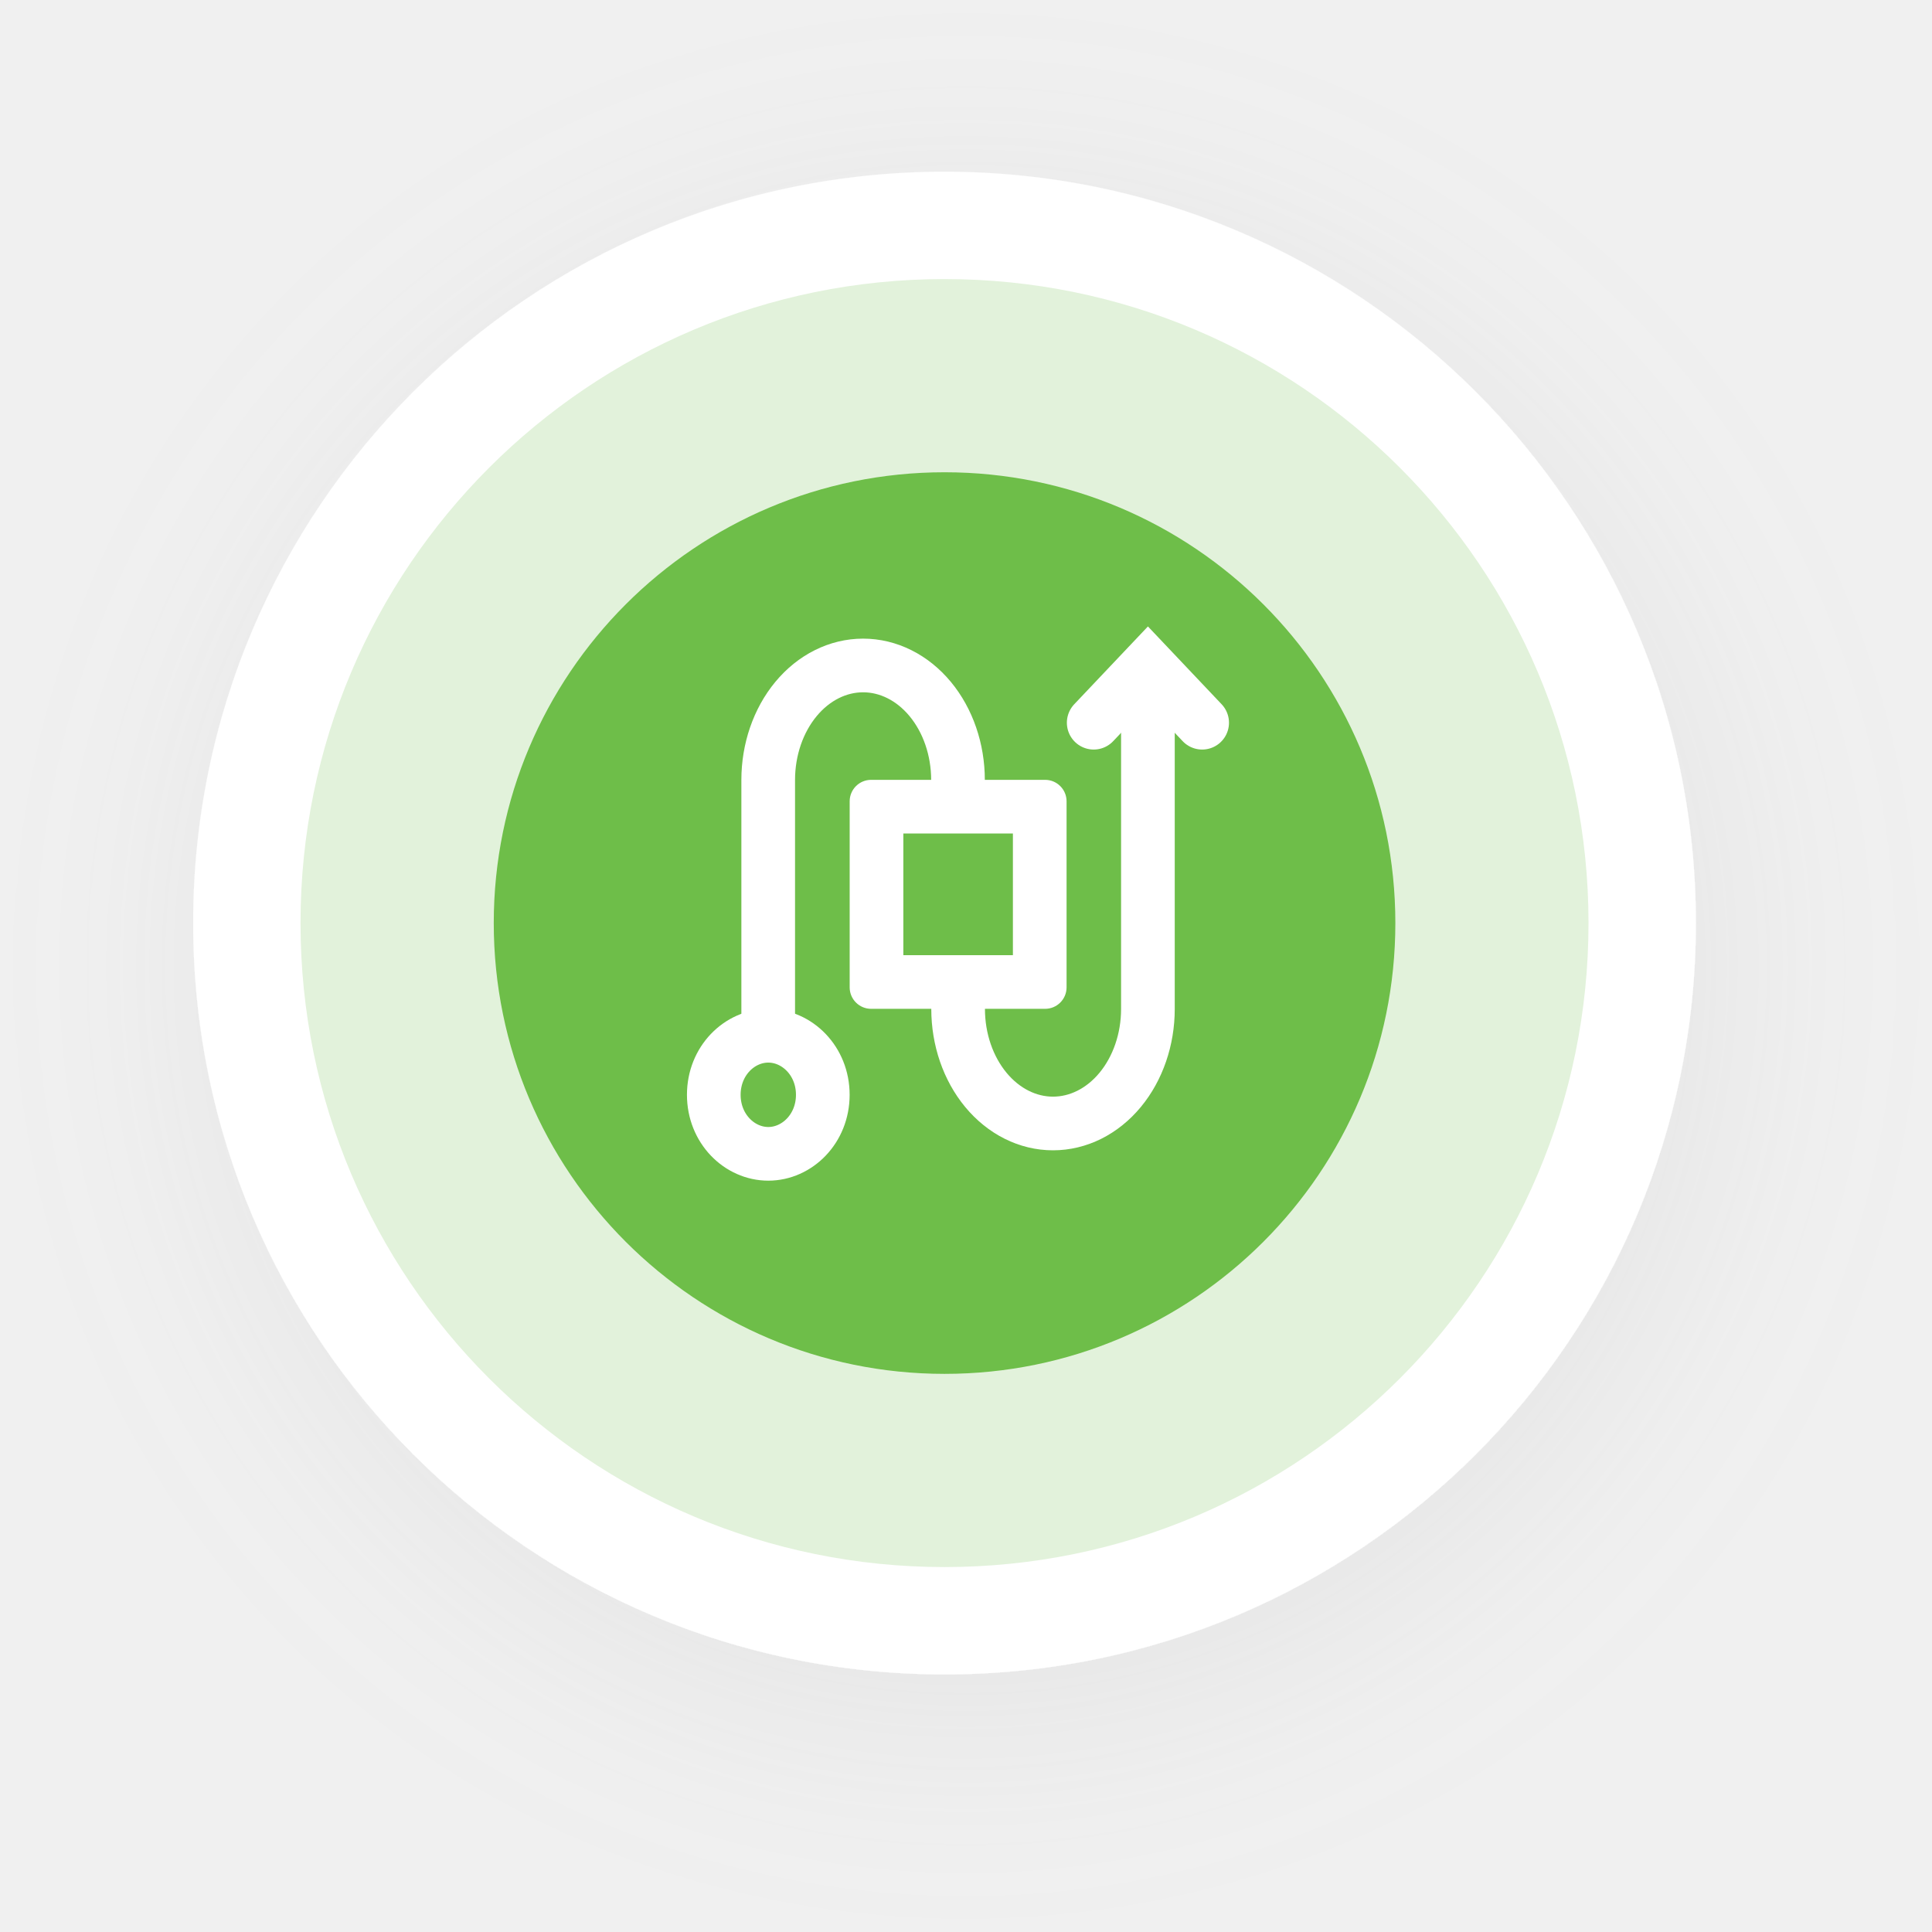
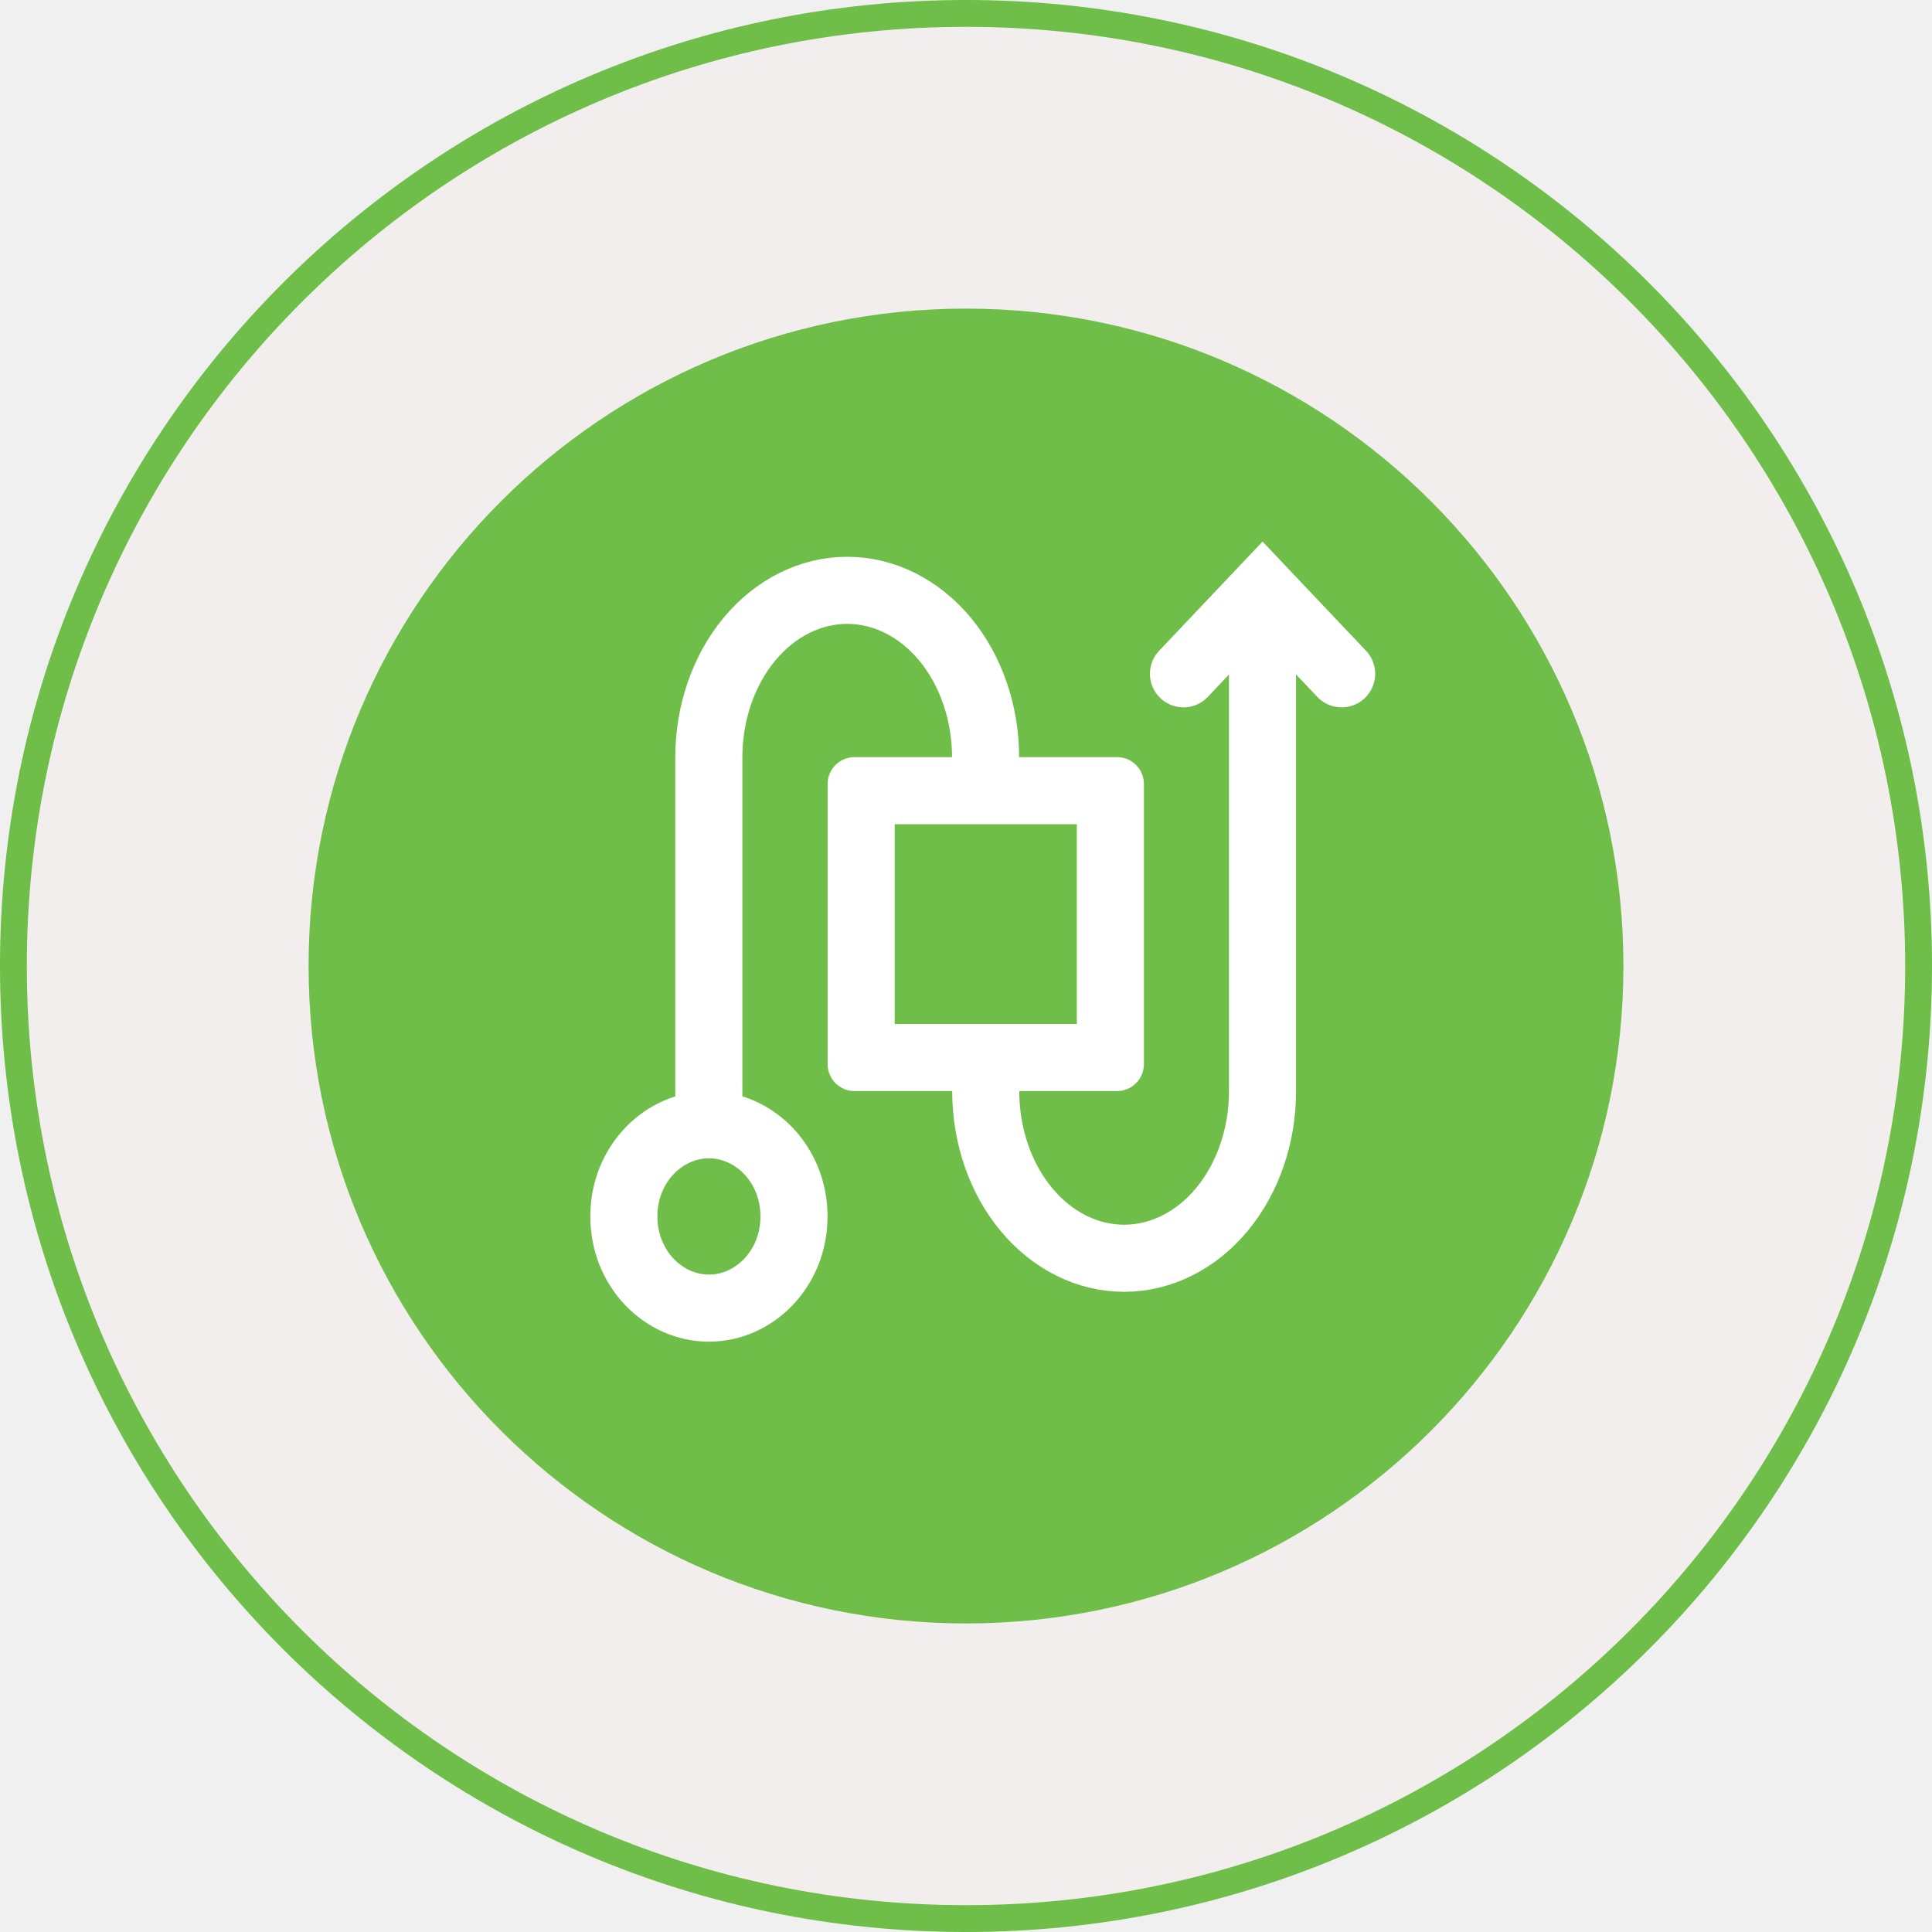
- <svg xmlns="http://www.w3.org/2000/svg" width="90" height="90" viewBox="0 0 90 90" fill="none">
-   <g filter="url(#filter0_d_563_7403)">
-     <circle cx="44" cy="43" r="35" fill="white" />
-   </g>
-   <circle cx="43.999" cy="43" r="30" fill="#E2F2DB" />
-   <path d="M44.001 64C55.599 64 65.001 54.598 65.001 43C65.001 31.402 55.599 22 44.001 22C32.403 22 23.001 31.402 23.001 43C23.001 54.598 32.403 64 44.001 64Z" fill="#6EBE49" />
-   <path d="M50.949 33.667L53.475 31L56.001 33.667" stroke="white" stroke-width="2.5" stroke-linecap="round" />
-   <path d="M38.329 51C38.329 52.584 37.129 53.75 35.79 53.75C34.451 53.75 33.251 52.584 33.251 51C33.251 49.416 34.451 48.25 35.79 48.25C37.129 48.25 38.329 49.416 38.329 51Z" stroke="white" stroke-width="2.5" />
-   <mask id="path-6-inside-1_563_7403" fill="white">
-     <rect x="39.581" y="36.328" width="10.104" height="10.667" rx="1" />
+ <svg xmlns="http://www.w3.org/2000/svg" width="72" height="72" viewBox="0 0 72 72" fill="none">
+   <circle cx="36" cy="36" r="35.5" fill="#FBE9EA" fill-opacity="0.2" stroke="#6EBE49" />
+   <path d="M36 60.501C49.531 60.501 60.5 49.532 60.5 36.001C60.5 22.47 49.531 11.501 36 11.501C22.469 11.501 11.5 22.47 11.5 36.001C11.5 49.532 22.469 60.501 36 60.501Z" fill="#6EBE49" />
+   <path d="M44.105 25.111L47.052 22L49.999 25.111" stroke="white" stroke-width="2.5" stroke-linecap="round" />
+   <path d="M29.59 45.333C29.59 47.285 28.108 48.75 26.42 48.75C24.732 48.75 23.249 47.285 23.249 45.333C23.249 43.382 24.732 41.917 26.42 41.917C28.108 41.917 29.59 43.382 29.59 45.333Z" stroke="white" stroke-width="2.5" />
+   <mask id="path-5-inside-1_731_9128" fill="white">
+     <rect x="30.843" y="28.216" width="11.787" height="12.444" rx="1" />
  </mask>
-   <rect x="39.581" y="36.328" width="10.104" height="10.667" rx="1" stroke="white" stroke-width="5" mask="url(#path-6-inside-1_563_7403)" />
-   <path d="M35.786 48.333L35.786 36.333C35.786 34.919 36.252 33.562 37.081 32.562C37.91 31.562 39.034 31 40.206 31C41.379 31 42.503 31.562 43.332 32.562C44.161 33.562 44.627 34.919 44.627 36.333V36.926" stroke="white" stroke-width="2.5" />
-   <path d="M53.474 32.336L53.474 47.003C53.474 48.417 53.008 49.774 52.179 50.774C51.35 51.774 50.226 52.336 49.053 52.336C47.881 52.336 46.757 51.774 45.928 50.774C45.099 49.774 44.633 48.417 44.633 47.003L44.633 46.41" stroke="white" stroke-width="2.5" />
-   <defs>
-     <filter id="filter0_d_563_7403" x="0" y="0" width="90" height="90" filterUnits="userSpaceOnUse" color-interpolation-filters="sRGB">
-       <feFlood flood-opacity="0" result="BackgroundImageFix" />
-       <feColorMatrix in="SourceAlpha" type="matrix" values="0 0 0 0 0 0 0 0 0 0 0 0 0 0 0 0 0 0 127 0" result="hardAlpha" />
-       <feOffset dx="1" dy="2" />
-       <feGaussianBlur stdDeviation="5" />
-       <feComposite in2="hardAlpha" operator="out" />
-       <feColorMatrix type="matrix" values="0 0 0 0 0.898 0 0 0 0 0.898 0 0 0 0 0.898 0 0 0 1 0" />
-       <feBlend mode="normal" in2="BackgroundImageFix" result="effect1_dropShadow_563_7403" />
-       <feBlend mode="normal" in="SourceGraphic" in2="effect1_dropShadow_563_7403" result="shape" />
-     </filter>
-   </defs>
+   <rect x="30.843" y="28.216" width="11.787" height="12.444" rx="1" stroke="white" stroke-width="5" mask="url(#path-5-inside-1_731_9128)" />
+   <path d="M26.416 42.222L26.416 28.222C26.416 26.572 26.959 24.989 27.927 23.822C28.894 22.655 30.205 22 31.573 22C32.941 22 34.252 22.655 35.22 23.822C36.187 24.989 36.73 26.572 36.73 28.222V28.913" stroke="white" stroke-width="2.5" />
+   <path d="M47.05 23.559L47.05 40.67C47.05 42.32 46.507 43.903 45.54 45.07C44.572 46.236 43.261 46.892 41.893 46.892C40.525 46.892 39.214 46.236 38.246 45.07C37.279 43.903 36.736 42.32 36.736 40.67L36.736 39.979" stroke="white" stroke-width="2.5" />
</svg>
